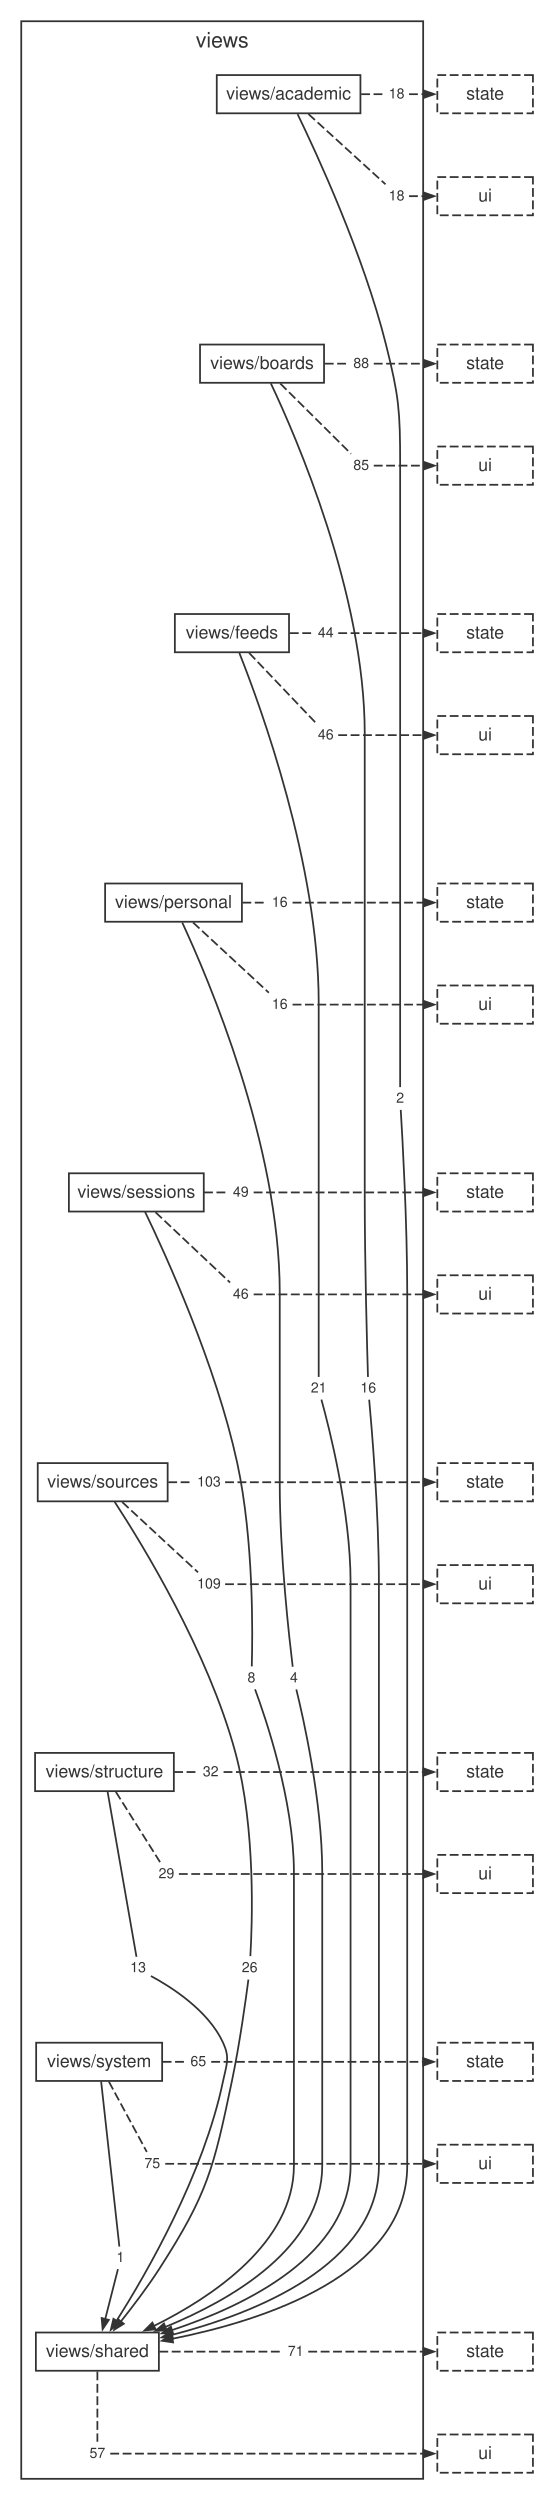
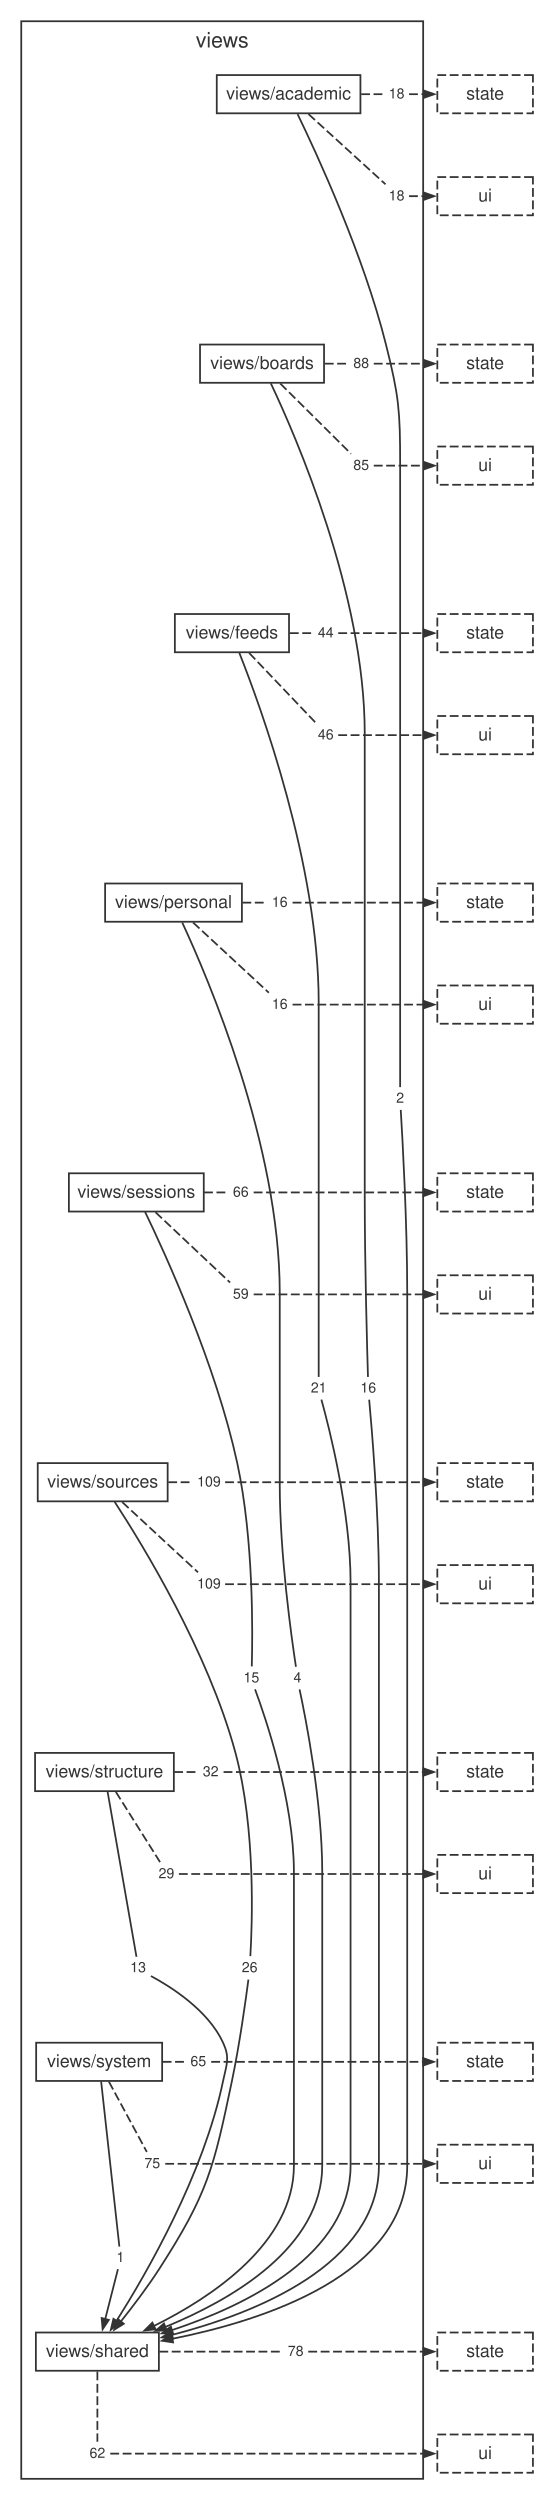
<svg xmlns="http://www.w3.org/2000/svg" width="305pt" height="1412pt" viewBox="0.00 0.00 305.00 1412.00">
  <style>svg { color: #333333; } @media (prefers-color-scheme: dark) { svg { color: #cccccc; background: #1e1e1e; } }</style>
  <g id="graph0" class="graph" transform="scale(1 1) rotate(0) translate(4 1408.04)">
    <g id="clust1" class="cluster">
      <polygon fill="none" stroke="currentColor" points="8,-8 8,-1396.04 235,-1396.04 235,-8 8,-8" />
      <text fill="currentColor" xml:space="preserve" text-anchor="middle" x="121.5" y="-1381.24" font-family="Helvetica,Arial,sans-serif" font-size="12.00">views</text>
    </g>
    <g id="node1" class="node">
      <polygon fill="none" stroke="currentColor" points="199.57,-1365.64 118.43,-1365.64 118.43,-1344.04 199.57,-1344.04 199.57,-1365.64" />
      <text fill="currentColor" xml:space="preserve" text-anchor="middle" x="159" y="-1351.84" font-family="Helvetica,Arial,sans-serif" font-size="10.00">views/academic</text>
    </g>
    <g id="node2" class="node">
      <polygon fill="none" stroke="currentColor" points="179.02,-1213.44 108.98,-1213.44 108.98,-1191.84 179.02,-1191.84 179.02,-1213.44" />
      <text fill="currentColor" xml:space="preserve" text-anchor="middle" x="144" y="-1199.64" font-family="Helvetica,Arial,sans-serif" font-size="10.00">views/boards</text>
    </g>
    <g id="node10" class="node">
      <polygon fill="none" stroke="none" points="226.88,-793.84 217.12,-793.84 217.12,-781.36 226.88,-781.36 226.88,-793.84" />
      <text fill="currentColor" xml:space="preserve" text-anchor="middle" x="222" y="-785.2" font-family="Helvetica,Arial,sans-serif" font-size="8.00">2</text>
    </g>
    <g id="edge9" class="edge">
      <path fill="none" stroke="currentColor" d="M164.08,-1343.57C175.12,-1320.78 201.33,-1263.97 214,-1213.44 221.34,-1184.18 222,-1176.21 222,-1146.04 222,-1146.04 222,-1146.04 222,-897.24 222,-857.63 222,-809.9 222,-794.03" />
    </g>
    <g id="node11" class="node">
      <polygon fill="none" stroke="none" points="226.88,-1361.08 213.12,-1361.08 213.12,-1348.6 226.88,-1348.6 226.88,-1361.08" />
      <text fill="currentColor" xml:space="preserve" text-anchor="middle" x="220" y="-1352.44" font-family="Helvetica,Arial,sans-serif" font-size="8.00">18</text>
    </g>
    <g id="edge11" class="edge">
      <path fill="none" stroke="currentColor" stroke-dasharray="5,2" d="M199.98,-1354.84C204.26,-1354.84 208.53,-1354.84 212.81,-1354.84" />
    </g>
    <g id="node12" class="node">
      <polygon fill="none" stroke="none" points="226.88,-1303.48 213.12,-1303.48 213.12,-1291 226.88,-1291 226.88,-1303.48" />
      <text fill="currentColor" xml:space="preserve" text-anchor="middle" x="220" y="-1294.84" font-family="Helvetica,Arial,sans-serif" font-size="8.00">18</text>
    </g>
    <g id="edge13" class="edge">
      <path fill="none" stroke="currentColor" stroke-dasharray="5,2" d="M170.19,-1343.64C182.98,-1331.98 203.48,-1313.3 213.73,-1303.95" />
    </g>
    <g id="node3" class="node">
      <polygon fill="none" stroke="currentColor" points="159.24,-1061.24 94.76,-1061.24 94.76,-1039.64 159.24,-1039.64 159.24,-1061.24" />
      <text fill="currentColor" xml:space="preserve" text-anchor="middle" x="127" y="-1047.44" font-family="Helvetica,Arial,sans-serif" font-size="10.00">views/feeds</text>
    </g>
    <g id="node13" class="node">
      <polygon fill="none" stroke="none" points="210.88,-630.16 197.12,-630.16 197.12,-617.68 210.88,-617.68 210.88,-630.16" />
      <text fill="currentColor" xml:space="preserve" text-anchor="middle" x="204" y="-621.52" font-family="Helvetica,Arial,sans-serif" font-size="8.00">16</text>
    </g>
    <g id="edge15" class="edge">
      <path fill="none" stroke="currentColor" d="M148.95,-1191.54C162.97,-1161.94 202,-1072.5 202,-993.84 202,-993.84 202,-993.84 202,-733.56 202,-693.94 203.35,-646.22 203.83,-630.35" />
    </g>
    <g id="node14" class="node">
      <polygon fill="none" stroke="none" points="206.88,-1208.88 193.12,-1208.88 193.12,-1196.4 206.88,-1196.4 206.88,-1208.88" />
      <text fill="currentColor" xml:space="preserve" text-anchor="middle" x="200" y="-1200.24" font-family="Helvetica,Arial,sans-serif" font-size="8.00">88</text>
    </g>
    <g id="edge17" class="edge">
      <path fill="none" stroke="currentColor" stroke-dasharray="5,2" d="M179.44,-1202.64C183.94,-1202.64 188.43,-1202.64 192.93,-1202.64" />
    </g>
    <g id="node15" class="node">
      <polygon fill="none" stroke="none" points="206.88,-1151.28 193.12,-1151.28 193.12,-1138.8 206.88,-1138.8 206.88,-1151.28" />
      <text fill="currentColor" xml:space="preserve" text-anchor="middle" x="200" y="-1142.64" font-family="Helvetica,Arial,sans-serif" font-size="8.00">85</text>
    </g>
    <g id="edge19" class="edge">
      <path fill="none" stroke="currentColor" stroke-dasharray="5,2" d="M154.27,-1191.44C166.02,-1179.78 184.83,-1161.1 194.25,-1151.75" />
    </g>
    <g id="node4" class="node">
      <polygon fill="none" stroke="currentColor" points="132.63,-909.04 55.37,-909.04 55.37,-887.44 132.63,-887.44 132.63,-909.04" />
      <text fill="currentColor" xml:space="preserve" text-anchor="middle" x="94" y="-895.24" font-family="Helvetica,Arial,sans-serif" font-size="10.00">views/personal</text>
    </g>
    <g id="node16" class="node">
      <polygon fill="none" stroke="none" points="182.88,-630.16 169.12,-630.16 169.12,-617.68 182.88,-617.68 182.88,-630.16" />
      <text fill="currentColor" xml:space="preserve" text-anchor="middle" x="176" y="-621.52" font-family="Helvetica,Arial,sans-serif" font-size="8.00">21</text>
    </g>
    <g id="edge21" class="edge">
      <path fill="none" stroke="currentColor" d="M131.18,-1039.26C143.03,-1009.44 176,-919.48 176,-841.64 176,-841.64 176,-841.64 176,-733.56 176,-693.95 176,-646.22 176,-630.35" />
    </g>
    <g id="node17" class="node">
      <polygon fill="none" stroke="none" points="186.88,-1056.68 173.12,-1056.68 173.12,-1044.2 186.88,-1044.2 186.88,-1056.68" />
      <text fill="currentColor" xml:space="preserve" text-anchor="middle" x="180" y="-1048.04" font-family="Helvetica,Arial,sans-serif" font-size="8.00">44</text>
    </g>
    <g id="edge23" class="edge">
      <path fill="none" stroke="currentColor" stroke-dasharray="5,2" d="M159.71,-1050.44C164.04,-1050.44 168.38,-1050.44 172.71,-1050.44" />
    </g>
    <g id="node18" class="node">
      <polygon fill="none" stroke="none" points="186.88,-999.08 173.12,-999.08 173.12,-986.6 186.88,-986.6 186.88,-999.08" />
      <text fill="currentColor" xml:space="preserve" text-anchor="middle" x="180" y="-990.44" font-family="Helvetica,Arial,sans-serif" font-size="8.00">46</text>
    </g>
    <g id="edge25" class="edge">
      <path fill="none" stroke="currentColor" stroke-dasharray="5,2" d="M136.72,-1039.24C147.84,-1027.58 165.65,-1008.9 174.56,-999.55" />
    </g>
    <g id="node5" class="node">
      <polygon fill="none" stroke="currentColor" points="111.09,-745.36 34.91,-745.36 34.91,-723.76 111.09,-723.76 111.09,-745.36" />
      <text fill="currentColor" xml:space="preserve" text-anchor="middle" x="73" y="-731.56" font-family="Helvetica,Arial,sans-serif" font-size="10.00">views/sessions</text>
    </g>
    <g id="node19" class="node">
-       <polygon fill="none" stroke="none" points="166.88,-466.48 157.12,-466.48 157.12,-454 166.88,-454 166.88,-466.48" />
-       <text fill="currentColor" xml:space="preserve" text-anchor="middle" x="162" y="-457.84" font-family="Helvetica,Arial,sans-serif" font-size="8.00">4</text>
+       <polygon fill="none" stroke="none" points="168.88,-466.48 159.12,-466.48 159.12,-454 168.88,-454 168.88,-466.48" />
+       <text fill="currentColor" xml:space="preserve" text-anchor="middle" x="164" y="-457.84" font-family="Helvetica,Arial,sans-serif" font-size="8.00">4</text>
    </g>
    <g id="edge27" class="edge">
-       <path fill="none" stroke="currentColor" d="M98.91,-887.02C113.24,-856.2 154,-761.24 154,-677.96 154,-677.96 154,-677.96 154,-569.88 154,-530.16 159.38,-482.5 161.32,-466.66" />
+       <path fill="none" stroke="currentColor" d="M98.91,-887.02C113.24,-856.2 154,-761.24 154,-677.96 154,-677.96 154,-677.96 154,-569.88 154,-530.1 160.73,-482.48 163.15,-466.65" />
    </g>
    <g id="node20" class="node">
      <polygon fill="none" stroke="none" points="160.88,-904.48 147.12,-904.48 147.12,-892 160.88,-892 160.88,-904.48" />
      <text fill="currentColor" xml:space="preserve" text-anchor="middle" x="154" y="-895.84" font-family="Helvetica,Arial,sans-serif" font-size="8.00">16</text>
    </g>
    <g id="edge29" class="edge">
      <path fill="none" stroke="currentColor" stroke-dasharray="5,2" d="M132.91,-898.24C137.52,-898.24 142.13,-898.24 146.75,-898.24" />
    </g>
    <g id="node21" class="node">
      <polygon fill="none" stroke="none" points="160.88,-846.88 147.12,-846.88 147.12,-834.4 160.88,-834.4 160.88,-846.88" />
      <text fill="currentColor" xml:space="preserve" text-anchor="middle" x="154" y="-838.24" font-family="Helvetica,Arial,sans-serif" font-size="8.00">16</text>
    </g>
    <g id="edge31" class="edge">
      <path fill="none" stroke="currentColor" stroke-dasharray="5,2" d="M105,-887.04C117.59,-875.38 137.75,-856.7 147.84,-847.35" />
    </g>
    <g id="node6" class="node">
      <polygon fill="none" stroke="currentColor" points="90.69,-581.68 17.31,-581.68 17.31,-560.08 90.69,-560.08 90.69,-581.68" />
      <text fill="currentColor" xml:space="preserve" text-anchor="middle" x="54" y="-567.88" font-family="Helvetica,Arial,sans-serif" font-size="10.00">views/sources</text>
    </g>
    <g id="node22" class="node">
-       <polygon fill="none" stroke="none" points="142.88,-466.48 133.12,-466.48 133.12,-454 142.88,-454 142.88,-466.48" />
-       <text fill="currentColor" xml:space="preserve" text-anchor="middle" x="138" y="-457.84" font-family="Helvetica,Arial,sans-serif" font-size="8.00">8</text>
+       <polygon fill="none" stroke="none" points="144.88,-466.48 131.12,-466.48 131.12,-454 144.88,-454 144.88,-466.48" />
+       <text fill="currentColor" xml:space="preserve" text-anchor="middle" x="138" y="-457.84" font-family="Helvetica,Arial,sans-serif" font-size="8.00">15</text>
    </g>
    <g id="edge33" class="edge">
      <path fill="none" stroke="currentColor" d="M77.94,-723.56C89.44,-699.7 117.99,-637.29 130,-581.68 139.38,-538.25 138.71,-484.16 138.2,-466.84" />
    </g>
    <g id="node23" class="node">
      <polygon fill="none" stroke="none" points="138.88,-740.8 125.12,-740.8 125.12,-728.32 138.88,-728.32 138.88,-740.8" />
-       <text fill="currentColor" xml:space="preserve" text-anchor="middle" x="132" y="-732.16" font-family="Helvetica,Arial,sans-serif" font-size="8.00">49</text>
+       <text fill="currentColor" xml:space="preserve" text-anchor="middle" x="132" y="-732.16" font-family="Helvetica,Arial,sans-serif" font-size="8.00">66</text>
    </g>
    <g id="edge35" class="edge">
      <path fill="none" stroke="currentColor" stroke-dasharray="5,2" d="M111.26,-734.56C115.8,-734.56 120.33,-734.56 124.87,-734.56" />
    </g>
    <g id="node24" class="node">
      <polygon fill="none" stroke="none" points="138.88,-683.2 125.12,-683.2 125.12,-670.72 138.88,-670.72 138.88,-683.2" />
-       <text fill="currentColor" xml:space="preserve" text-anchor="middle" x="132" y="-674.56" font-family="Helvetica,Arial,sans-serif" font-size="8.00">46</text>
+       <text fill="currentColor" xml:space="preserve" text-anchor="middle" x="132" y="-674.56" font-family="Helvetica,Arial,sans-serif" font-size="8.00">59</text>
    </g>
    <g id="edge37" class="edge">
      <path fill="none" stroke="currentColor" stroke-dasharray="5,2" d="M83.82,-723.36C96.2,-711.7 116.02,-693.02 125.94,-683.67" />
    </g>
    <g id="node7" class="node">
      <polygon fill="none" stroke="currentColor" points="94.19,-418 15.81,-418 15.81,-396.4 94.19,-396.4 94.19,-418" />
      <text fill="currentColor" xml:space="preserve" text-anchor="middle" x="55" y="-404.2" font-family="Helvetica,Arial,sans-serif" font-size="10.00">views/structure</text>
    </g>
    <g id="node25" class="node">
      <polygon fill="none" stroke="none" points="143.88,-302.8 130.12,-302.8 130.12,-290.32 143.88,-290.32 143.88,-302.8" />
      <text fill="currentColor" xml:space="preserve" text-anchor="middle" x="137" y="-294.16" font-family="Helvetica,Arial,sans-serif" font-size="8.00">26</text>
    </g>
    <g id="edge39" class="edge">
      <path fill="none" stroke="currentColor" d="M60.77,-559.77C76.17,-536.16 113.66,-475.08 129,-418 140.53,-375.1 138.45,-320.65 137.39,-303.21" />
    </g>
    <g id="node26" class="node">
      <polygon fill="none" stroke="none" points="122.88,-577.12 105.12,-577.12 105.12,-564.64 122.88,-564.64 122.88,-577.12" />
-       <text fill="currentColor" xml:space="preserve" text-anchor="middle" x="114" y="-568.48" font-family="Helvetica,Arial,sans-serif" font-size="8.00">103</text>
+       <text fill="currentColor" xml:space="preserve" text-anchor="middle" x="114" y="-568.48" font-family="Helvetica,Arial,sans-serif" font-size="8.00">109</text>
    </g>
    <g id="edge41" class="edge">
      <path fill="none" stroke="currentColor" stroke-dasharray="5,2" d="M91.03,-570.88C95.58,-570.88 100.12,-570.88 104.67,-570.88" />
    </g>
    <g id="node27" class="node">
      <polygon fill="none" stroke="none" points="122.88,-519.52 105.12,-519.52 105.12,-507.04 122.88,-507.04 122.88,-519.52" />
      <text fill="currentColor" xml:space="preserve" text-anchor="middle" x="114" y="-510.88" font-family="Helvetica,Arial,sans-serif" font-size="8.00">109</text>
    </g>
    <g id="edge43" class="edge">
      <path fill="none" stroke="currentColor" stroke-dasharray="5,2" d="M65,-559.68C77.59,-548.02 97.75,-529.34 107.84,-519.99" />
    </g>
    <g id="node8" class="node">
      <polygon fill="none" stroke="currentColor" points="87.58,-254.32 16.42,-254.32 16.42,-232.72 87.58,-232.72 87.58,-254.32" />
      <text fill="currentColor" xml:space="preserve" text-anchor="middle" x="52" y="-240.52" font-family="Helvetica,Arial,sans-serif" font-size="10.00">views/system</text>
    </g>
    <g id="node28" class="node">
      <polygon fill="none" stroke="none" points="80.88,-302.8 67.12,-302.8 67.12,-290.32 80.88,-290.32 80.88,-302.8" />
      <text fill="currentColor" xml:space="preserve" text-anchor="middle" x="74" y="-294.16" font-family="Helvetica,Arial,sans-serif" font-size="8.00">13</text>
    </g>
    <g id="edge45" class="edge">
      <path fill="none" stroke="currentColor" d="M56.75,-396.17C60.69,-373.69 70.1,-319.89 73.08,-302.84" />
    </g>
    <g id="node29" class="node">
      <polygon fill="none" stroke="none" points="121.88,-413.44 108.12,-413.44 108.12,-400.96 121.88,-400.96 121.88,-413.44" />
      <text fill="currentColor" xml:space="preserve" text-anchor="middle" x="115" y="-404.8" font-family="Helvetica,Arial,sans-serif" font-size="8.00">32</text>
    </g>
    <g id="edge47" class="edge">
      <path fill="none" stroke="currentColor" stroke-dasharray="5,2" d="M94.38,-407.2C98.89,-407.2 103.4,-407.2 107.91,-407.2" />
    </g>
    <g id="node30" class="node">
      <polygon fill="none" stroke="none" points="96.88,-355.84 83.12,-355.84 83.12,-343.36 96.88,-343.36 96.88,-355.84" />
      <text fill="currentColor" xml:space="preserve" text-anchor="middle" x="90" y="-347.2" font-family="Helvetica,Arial,sans-serif" font-size="8.00">29</text>
    </g>
    <g id="edge49" class="edge">
      <path fill="none" stroke="currentColor" stroke-dasharray="5,2" d="M61.42,-396C68.76,-384.34 80.52,-365.66 86.4,-356.31" />
    </g>
    <g id="node9" class="node">
      <polygon fill="none" stroke="currentColor" points="85.74,-90.64 16.26,-90.64 16.26,-69.04 85.74,-69.04 85.74,-90.64" />
      <text fill="currentColor" xml:space="preserve" text-anchor="middle" x="51" y="-76.84" font-family="Helvetica,Arial,sans-serif" font-size="10.00">views/shared</text>
    </g>
    <g id="node31" class="node">
      <polygon fill="none" stroke="none" points="68.88,-139.12 59.12,-139.12 59.12,-126.64 68.88,-126.64 68.88,-139.12" />
      <text fill="currentColor" xml:space="preserve" text-anchor="middle" x="64" y="-130.48" font-family="Helvetica,Arial,sans-serif" font-size="8.00">1</text>
    </g>
    <g id="edge51" class="edge">
      <path fill="none" stroke="currentColor" d="M53.11,-232.49C55.59,-210.01 61.53,-156.21 63.42,-139.16" />
    </g>
    <g id="node32" class="node">
      <polygon fill="none" stroke="none" points="114.88,-249.76 101.12,-249.76 101.12,-237.28 114.88,-237.28 114.88,-249.76" />
      <text fill="currentColor" xml:space="preserve" text-anchor="middle" x="108" y="-241.12" font-family="Helvetica,Arial,sans-serif" font-size="8.00">65</text>
    </g>
    <g id="edge53" class="edge">
      <path fill="none" stroke="currentColor" stroke-dasharray="5,2" d="M87.88,-243.52C92.17,-243.52 96.47,-243.52 100.77,-243.52" />
    </g>
    <g id="node33" class="node">
      <polygon fill="none" stroke="none" points="88.88,-192.16 75.12,-192.16 75.12,-179.68 88.88,-179.68 88.88,-192.16" />
      <text fill="currentColor" xml:space="preserve" text-anchor="middle" x="82" y="-183.52" font-family="Helvetica,Arial,sans-serif" font-size="8.00">75</text>
    </g>
    <g id="edge55" class="edge">
      <path fill="none" stroke="currentColor" stroke-dasharray="5,2" d="M57.5,-232.32C63.8,-220.66 73.88,-201.98 78.92,-192.63" />
    </g>
    <g id="node34" class="node">
      <polygon fill="none" stroke="none" points="169.88,-86.08 156.12,-86.08 156.12,-73.6 169.88,-73.6 169.88,-86.08" />
-       <text fill="currentColor" xml:space="preserve" text-anchor="middle" x="163" y="-77.44" font-family="Helvetica,Arial,sans-serif" font-size="8.00">71</text>
+       <text fill="currentColor" xml:space="preserve" text-anchor="middle" x="163" y="-77.44" font-family="Helvetica,Arial,sans-serif" font-size="8.00">78</text>
    </g>
    <g id="edge57" class="edge">
      <path fill="none" stroke="currentColor" stroke-dasharray="5,2" d="M86,-79.84C109.26,-79.84 132.52,-79.84 155.78,-79.84" />
    </g>
    <g id="node35" class="node">
      <polygon fill="none" stroke="none" points="57.88,-28.48 44.12,-28.48 44.12,-16 57.88,-16 57.88,-28.48" />
-       <text fill="currentColor" xml:space="preserve" text-anchor="middle" x="51" y="-19.84" font-family="Helvetica,Arial,sans-serif" font-size="8.00">57</text>
+       <text fill="currentColor" xml:space="preserve" text-anchor="middle" x="51" y="-19.84" font-family="Helvetica,Arial,sans-serif" font-size="8.00">62</text>
    </g>
    <g id="edge59" class="edge">
      <path fill="none" stroke="currentColor" stroke-dasharray="5,2" d="M51,-68.64C51,-56.98 51,-38.3 51,-28.95" />
    </g>
    <g id="edge10" class="edge">
      <path fill="none" stroke="currentColor" d="M222.34,-781.18C223.31,-765.31 226,-717.6 226,-677.96 226,-677.96 226,-677.96 226,-184.92 226,-123.31 144.87,-97.34 93.09,-87.05" />
      <polygon fill="currentColor" stroke="currentColor" points="93.77,-85.04 87.48,-85.98 92.98,-89.17 93.77,-85.04" />
    </g>
    <g id="node36" class="node">
      <polygon fill="none" stroke="currentColor" stroke-dasharray="5,2" points="297,-1365.64 243,-1365.64 243,-1344.04 297,-1344.04 297,-1365.64" />
      <text fill="currentColor" xml:space="preserve" text-anchor="middle" x="270" y="-1351.84" font-family="Helvetica,Arial,sans-serif" font-size="10.00">state</text>
    </g>
    <g id="edge12" class="edge">
      <path fill="none" stroke="currentColor" stroke-dasharray="5,2" d="M227.03,-1354.84C229.83,-1354.84 232.62,-1354.84 235.41,-1354.84" />
      <polygon fill="currentColor" stroke="currentColor" points="235.3,-1356.94 241.3,-1354.84 235.3,-1352.74 235.3,-1356.94" />
    </g>
    <g id="node37" class="node">
      <polygon fill="none" stroke="currentColor" stroke-dasharray="5,2" points="297,-1308.04 243,-1308.04 243,-1286.44 297,-1286.44 297,-1308.04" />
      <text fill="currentColor" xml:space="preserve" text-anchor="middle" x="270" y="-1294.24" font-family="Helvetica,Arial,sans-serif" font-size="10.00">ui</text>
    </g>
    <g id="edge14" class="edge">
      <path fill="none" stroke="currentColor" stroke-dasharray="5,2" d="M227.03,-1297.24C229.83,-1297.24 232.62,-1297.24 235.41,-1297.24" />
      <polygon fill="currentColor" stroke="currentColor" points="235.3,-1299.34 241.3,-1297.24 235.3,-1295.14 235.3,-1299.34" />
    </g>
    <g id="edge16" class="edge">
      <path fill="none" stroke="currentColor" d="M204.51,-617.5C205.96,-601.64 210,-553.95 210,-514.28 210,-514.28 210,-514.28 210,-184.92 210,-128.9 140.06,-101.41 92.95,-89.24" />
      <polygon fill="currentColor" stroke="currentColor" points="93.69,-87.26 87.36,-87.85 92.68,-91.34 93.69,-87.26" />
    </g>
    <g id="node38" class="node">
      <polygon fill="none" stroke="currentColor" stroke-dasharray="5,2" points="297,-1213.44 243,-1213.44 243,-1191.84 297,-1191.84 297,-1213.44" />
      <text fill="currentColor" xml:space="preserve" text-anchor="middle" x="270" y="-1199.64" font-family="Helvetica,Arial,sans-serif" font-size="10.00">state</text>
    </g>
    <g id="edge18" class="edge">
      <path fill="none" stroke="currentColor" stroke-dasharray="5,2" d="M207.11,-1202.64C216.64,-1202.64 226.16,-1202.64 235.69,-1202.64" />
      <polygon fill="currentColor" stroke="currentColor" points="235.46,-1204.74 241.46,-1202.64 235.46,-1200.54 235.46,-1204.74" />
    </g>
    <g id="node39" class="node">
      <polygon fill="none" stroke="currentColor" stroke-dasharray="5,2" points="297,-1155.84 243,-1155.84 243,-1134.24 297,-1134.24 297,-1155.84" />
      <text fill="currentColor" xml:space="preserve" text-anchor="middle" x="270" y="-1142.04" font-family="Helvetica,Arial,sans-serif" font-size="10.00">ui</text>
    </g>
    <g id="edge20" class="edge">
      <path fill="none" stroke="currentColor" stroke-dasharray="5,2" d="M207.11,-1145.04C216.64,-1145.04 226.16,-1145.04 235.69,-1145.04" />
      <polygon fill="currentColor" stroke="currentColor" points="235.46,-1147.14 241.46,-1145.04 235.46,-1142.94 235.46,-1147.14" />
    </g>
    <g id="edge22" class="edge">
      <path fill="none" stroke="currentColor" d="M177.53,-617.55C181.89,-601.81 194,-554.43 194,-514.28 194,-514.28 194,-514.28 194,-184.92 194,-134.56 135.3,-106.01 93.12,-91.99" />
      <polygon fill="currentColor" stroke="currentColor" points="93.78,-90 87.42,-90.16 92.5,-93.99 93.78,-90" />
    </g>
    <g id="node40" class="node">
      <polygon fill="none" stroke="currentColor" stroke-dasharray="5,2" points="297,-1061.24 243,-1061.24 243,-1039.64 297,-1039.64 297,-1061.24" />
      <text fill="currentColor" xml:space="preserve" text-anchor="middle" x="270" y="-1047.44" font-family="Helvetica,Arial,sans-serif" font-size="10.00">state</text>
    </g>
    <g id="edge24" class="edge">
      <path fill="none" stroke="currentColor" stroke-dasharray="5,2" d="M187.03,-1050.44C203.14,-1050.44 219.26,-1050.44 235.37,-1050.44" />
      <polygon fill="currentColor" stroke="currentColor" points="235.26,-1052.54 241.26,-1050.44 235.26,-1048.34 235.26,-1052.54" />
    </g>
    <g id="node41" class="node">
      <polygon fill="none" stroke="currentColor" stroke-dasharray="5,2" points="297,-1003.64 243,-1003.64 243,-982.04 297,-982.04 297,-1003.64" />
      <text fill="currentColor" xml:space="preserve" text-anchor="middle" x="270" y="-989.84" font-family="Helvetica,Arial,sans-serif" font-size="10.00">ui</text>
    </g>
    <g id="edge26" class="edge">
      <path fill="none" stroke="currentColor" stroke-dasharray="5,2" d="M187.03,-992.84C203.14,-992.84 219.26,-992.84 235.37,-992.84" />
      <polygon fill="currentColor" stroke="currentColor" points="235.26,-994.94 241.26,-992.84 235.26,-990.74 235.26,-994.94" />
    </g>
    <g id="edge28" class="edge">
-       <path fill="none" stroke="currentColor" d="M163.36,-453.86C167.23,-438.09 178,-390.64 178,-350.6 178,-350.6 178,-350.6 178,-184.92 178,-138.49 126.6,-109.01 89.2,-93.71" />
+       <path fill="none" stroke="currentColor" d="M165.19,-453.85C168.58,-438.06 178,-390.54 178,-350.6 178,-350.6 178,-350.6 178,-184.92 178,-138.49 126.6,-109.01 89.2,-93.71" />
      <polygon fill="currentColor" stroke="currentColor" points="90.15,-91.83 83.8,-91.57 88.61,-95.73 90.15,-91.83" />
    </g>
    <g id="node42" class="node">
      <polygon fill="none" stroke="currentColor" stroke-dasharray="5,2" points="297,-909.04 243,-909.04 243,-887.44 297,-887.44 297,-909.04" />
      <text fill="currentColor" xml:space="preserve" text-anchor="middle" x="270" y="-895.24" font-family="Helvetica,Arial,sans-serif" font-size="10.00">state</text>
    </g>
    <g id="edge30" class="edge">
      <path fill="none" stroke="currentColor" stroke-dasharray="5,2" d="M161.25,-898.24C185.99,-898.24 210.74,-898.24 235.48,-898.24" />
      <polygon fill="currentColor" stroke="currentColor" points="235.3,-900.34 241.3,-898.24 235.3,-896.14 235.3,-900.34" />
    </g>
    <g id="node43" class="node">
      <polygon fill="none" stroke="currentColor" stroke-dasharray="5,2" points="297,-851.44 243,-851.44 243,-829.84 297,-829.84 297,-851.44" />
      <text fill="currentColor" xml:space="preserve" text-anchor="middle" x="270" y="-837.64" font-family="Helvetica,Arial,sans-serif" font-size="10.00">ui</text>
    </g>
    <g id="edge32" class="edge">
      <path fill="none" stroke="currentColor" stroke-dasharray="5,2" d="M161.25,-840.64C185.99,-840.64 210.74,-840.64 235.48,-840.64" />
      <polygon fill="currentColor" stroke="currentColor" points="235.3,-842.74 241.3,-840.64 235.3,-838.54 235.3,-842.74" />
    </g>
    <g id="edge34" class="edge">
      <path fill="none" stroke="currentColor" d="M140.05,-453.91C145.85,-438.28 162,-391.16 162,-350.6 162,-350.6 162,-350.6 162,-184.92 162,-141.27 115.75,-110.6 82.96,-94.35" />
      <polygon fill="currentColor" stroke="currentColor" points="83.87,-92.46 77.55,-91.75 82.05,-96.24 83.87,-92.46" />
    </g>
    <g id="node44" class="node">
      <polygon fill="none" stroke="currentColor" stroke-dasharray="5,2" points="297,-745.36 243,-745.36 243,-723.76 297,-723.76 297,-745.36" />
      <text fill="currentColor" xml:space="preserve" text-anchor="middle" x="270" y="-731.56" font-family="Helvetica,Arial,sans-serif" font-size="10.00">state</text>
    </g>
    <g id="edge36" class="edge">
      <path fill="none" stroke="currentColor" stroke-dasharray="5,2" d="M139.28,-734.56C171.32,-734.56 203.37,-734.56 235.41,-734.56" />
      <polygon fill="currentColor" stroke="currentColor" points="235.17,-736.66 241.17,-734.56 235.17,-732.46 235.17,-736.66" />
    </g>
    <g id="node45" class="node">
      <polygon fill="none" stroke="currentColor" stroke-dasharray="5,2" points="297,-687.76 243,-687.76 243,-666.16 297,-666.16 297,-687.76" />
      <text fill="currentColor" xml:space="preserve" text-anchor="middle" x="270" y="-673.96" font-family="Helvetica,Arial,sans-serif" font-size="10.00">ui</text>
    </g>
    <g id="edge38" class="edge">
      <path fill="none" stroke="currentColor" stroke-dasharray="5,2" d="M139.28,-676.96C171.32,-676.96 203.37,-676.96 235.41,-676.96" />
      <polygon fill="currentColor" stroke="currentColor" points="235.17,-679.06 241.17,-676.96 235.17,-674.86 235.17,-679.06" />
    </g>
    <g id="edge40" class="edge">
      <path fill="none" stroke="currentColor" d="M136.3,-289.98C134.87,-278.97 131.39,-253.7 127,-232.72 116.65,-183.25 113.38,-169.13 86,-126.64 79.37,-116.35 71.09,-105.44 64.24,-96.85" />
      <polygon fill="currentColor" stroke="currentColor" points="65.91,-95.57 60.51,-92.22 62.64,-98.21 65.91,-95.57" />
    </g>
    <g id="node46" class="node">
      <polygon fill="none" stroke="currentColor" stroke-dasharray="5,2" points="297,-581.68 243,-581.68 243,-560.08 297,-560.08 297,-581.68" />
      <text fill="currentColor" xml:space="preserve" text-anchor="middle" x="270" y="-567.88" font-family="Helvetica,Arial,sans-serif" font-size="10.00">state</text>
    </g>
    <g id="edge42" class="edge">
      <path fill="none" stroke="currentColor" stroke-dasharray="5,2" d="M123.14,-570.88C160.52,-570.88 197.9,-570.88 235.28,-570.88" />
      <polygon fill="currentColor" stroke="currentColor" points="235.24,-572.98 241.24,-570.88 235.24,-568.78 235.24,-572.98" />
    </g>
    <g id="node47" class="node">
      <polygon fill="none" stroke="currentColor" stroke-dasharray="5,2" points="297,-524.08 243,-524.08 243,-502.48 297,-502.48 297,-524.08" />
      <text fill="currentColor" xml:space="preserve" text-anchor="middle" x="270" y="-510.28" font-family="Helvetica,Arial,sans-serif" font-size="10.00">ui</text>
    </g>
    <g id="edge44" class="edge">
      <path fill="none" stroke="currentColor" stroke-dasharray="5,2" d="M123.14,-513.28C160.52,-513.28 197.9,-513.28 235.28,-513.28" />
      <polygon fill="currentColor" stroke="currentColor" points="235.24,-515.38 241.24,-513.28 235.24,-511.18 235.24,-515.38" />
    </g>
    <g id="edge46" class="edge">
      <path fill="none" stroke="currentColor" d="M81.25,-291.97C92.46,-285.96 113.56,-272.69 122,-254.32 126.01,-245.6 123.95,-242.12 122,-232.72 111.04,-179.91 78.75,-123.98 61.75,-97.11" />
      <polygon fill="currentColor" stroke="currentColor" points="63.6,-96.11 58.6,-92.2 60.07,-98.38 63.6,-96.11" />
    </g>
    <g id="node48" class="node">
      <polygon fill="none" stroke="currentColor" stroke-dasharray="5,2" points="297,-418 243,-418 243,-396.4 297,-396.4 297,-418" />
      <text fill="currentColor" xml:space="preserve" text-anchor="middle" x="270" y="-404.2" font-family="Helvetica,Arial,sans-serif" font-size="10.00">state</text>
    </g>
    <g id="edge48" class="edge">
      <path fill="none" stroke="currentColor" stroke-dasharray="5,2" d="M122.27,-407.2C160.02,-407.2 197.78,-407.2 235.54,-407.2" />
      <polygon fill="currentColor" stroke="currentColor" points="235.07,-409.3 241.07,-407.2 235.07,-405.1 235.07,-409.3" />
    </g>
    <g id="node49" class="node">
      <polygon fill="none" stroke="currentColor" stroke-dasharray="5,2" points="297,-360.4 243,-360.4 243,-338.8 297,-338.8 297,-360.4" />
      <text fill="currentColor" xml:space="preserve" text-anchor="middle" x="270" y="-346.6" font-family="Helvetica,Arial,sans-serif" font-size="10.00">ui</text>
    </g>
    <g id="edge50" class="edge">
      <path fill="none" stroke="currentColor" stroke-dasharray="5,2" d="M97.03,-349.6C143.1,-349.6 189.17,-349.6 235.24,-349.6" />
      <polygon fill="currentColor" stroke="currentColor" points="235.12,-351.7 241.12,-349.6 235.12,-347.5 235.12,-351.7" />
    </g>
    <g id="edge52" class="edge">
      <path fill="none" stroke="currentColor" d="M62.61,-126.42C60.9,-119.7 57.91,-107.96 55.39,-98.08" />
      <polygon fill="currentColor" stroke="currentColor" points="57.48,-97.76 53.96,-92.47 53.41,-98.8 57.48,-97.76" />
    </g>
    <g id="node50" class="node">
      <polygon fill="none" stroke="currentColor" stroke-dasharray="5,2" points="297,-254.32 243,-254.32 243,-232.72 297,-232.72 297,-254.32" />
      <text fill="currentColor" xml:space="preserve" text-anchor="middle" x="270" y="-240.52" font-family="Helvetica,Arial,sans-serif" font-size="10.00">state</text>
    </g>
    <g id="edge54" class="edge">
      <path fill="none" stroke="currentColor" stroke-dasharray="5,2" d="M115.28,-243.52C155.2,-243.52 195.12,-243.52 235.05,-243.52" />
      <polygon fill="currentColor" stroke="currentColor" points="234.99,-245.62 240.99,-243.52 234.99,-241.42 234.99,-245.62" />
    </g>
    <g id="node51" class="node">
      <polygon fill="none" stroke="currentColor" stroke-dasharray="5,2" points="297,-196.72 243,-196.72 243,-175.12 297,-175.12 297,-196.72" />
      <text fill="currentColor" xml:space="preserve" text-anchor="middle" x="270" y="-182.92" font-family="Helvetica,Arial,sans-serif" font-size="10.00">ui</text>
    </g>
    <g id="edge56" class="edge">
      <path fill="none" stroke="currentColor" stroke-dasharray="5,2" d="M89.34,-185.92C138.01,-185.92 186.67,-185.92 235.34,-185.92" />
      <polygon fill="currentColor" stroke="currentColor" points="235.32,-188.02 241.32,-185.92 235.32,-183.82 235.32,-188.02" />
    </g>
    <g id="node52" class="node">
      <polygon fill="none" stroke="currentColor" stroke-dasharray="5,2" points="297,-90.64 243,-90.64 243,-69.04 297,-69.04 297,-90.64" />
      <text fill="currentColor" xml:space="preserve" text-anchor="middle" x="270" y="-76.84" font-family="Helvetica,Arial,sans-serif" font-size="10.00">state</text>
    </g>
    <g id="edge58" class="edge">
      <path fill="none" stroke="currentColor" stroke-dasharray="5,2" d="M170.11,-79.84C191.84,-79.84 213.58,-79.84 235.31,-79.84" />
      <polygon fill="currentColor" stroke="currentColor" points="235.17,-81.94 241.17,-79.84 235.17,-77.74 235.17,-81.94" />
    </g>
    <g id="node53" class="node">
      <polygon fill="none" stroke="currentColor" stroke-dasharray="5,2" points="297,-33.04 243,-33.04 243,-11.44 297,-11.44 297,-33.04" />
      <text fill="currentColor" xml:space="preserve" text-anchor="middle" x="270" y="-19.24" font-family="Helvetica,Arial,sans-serif" font-size="10.00">ui</text>
    </g>
    <g id="edge60" class="edge">
      <path fill="none" stroke="currentColor" stroke-dasharray="5,2" d="M58.27,-22.24C117.35,-22.24 176.43,-22.24 235.5,-22.24" />
      <polygon fill="currentColor" stroke="currentColor" points="235.19,-24.34 241.19,-22.24 235.19,-20.14 235.19,-24.34" />
    </g>
  </g>
</svg>
